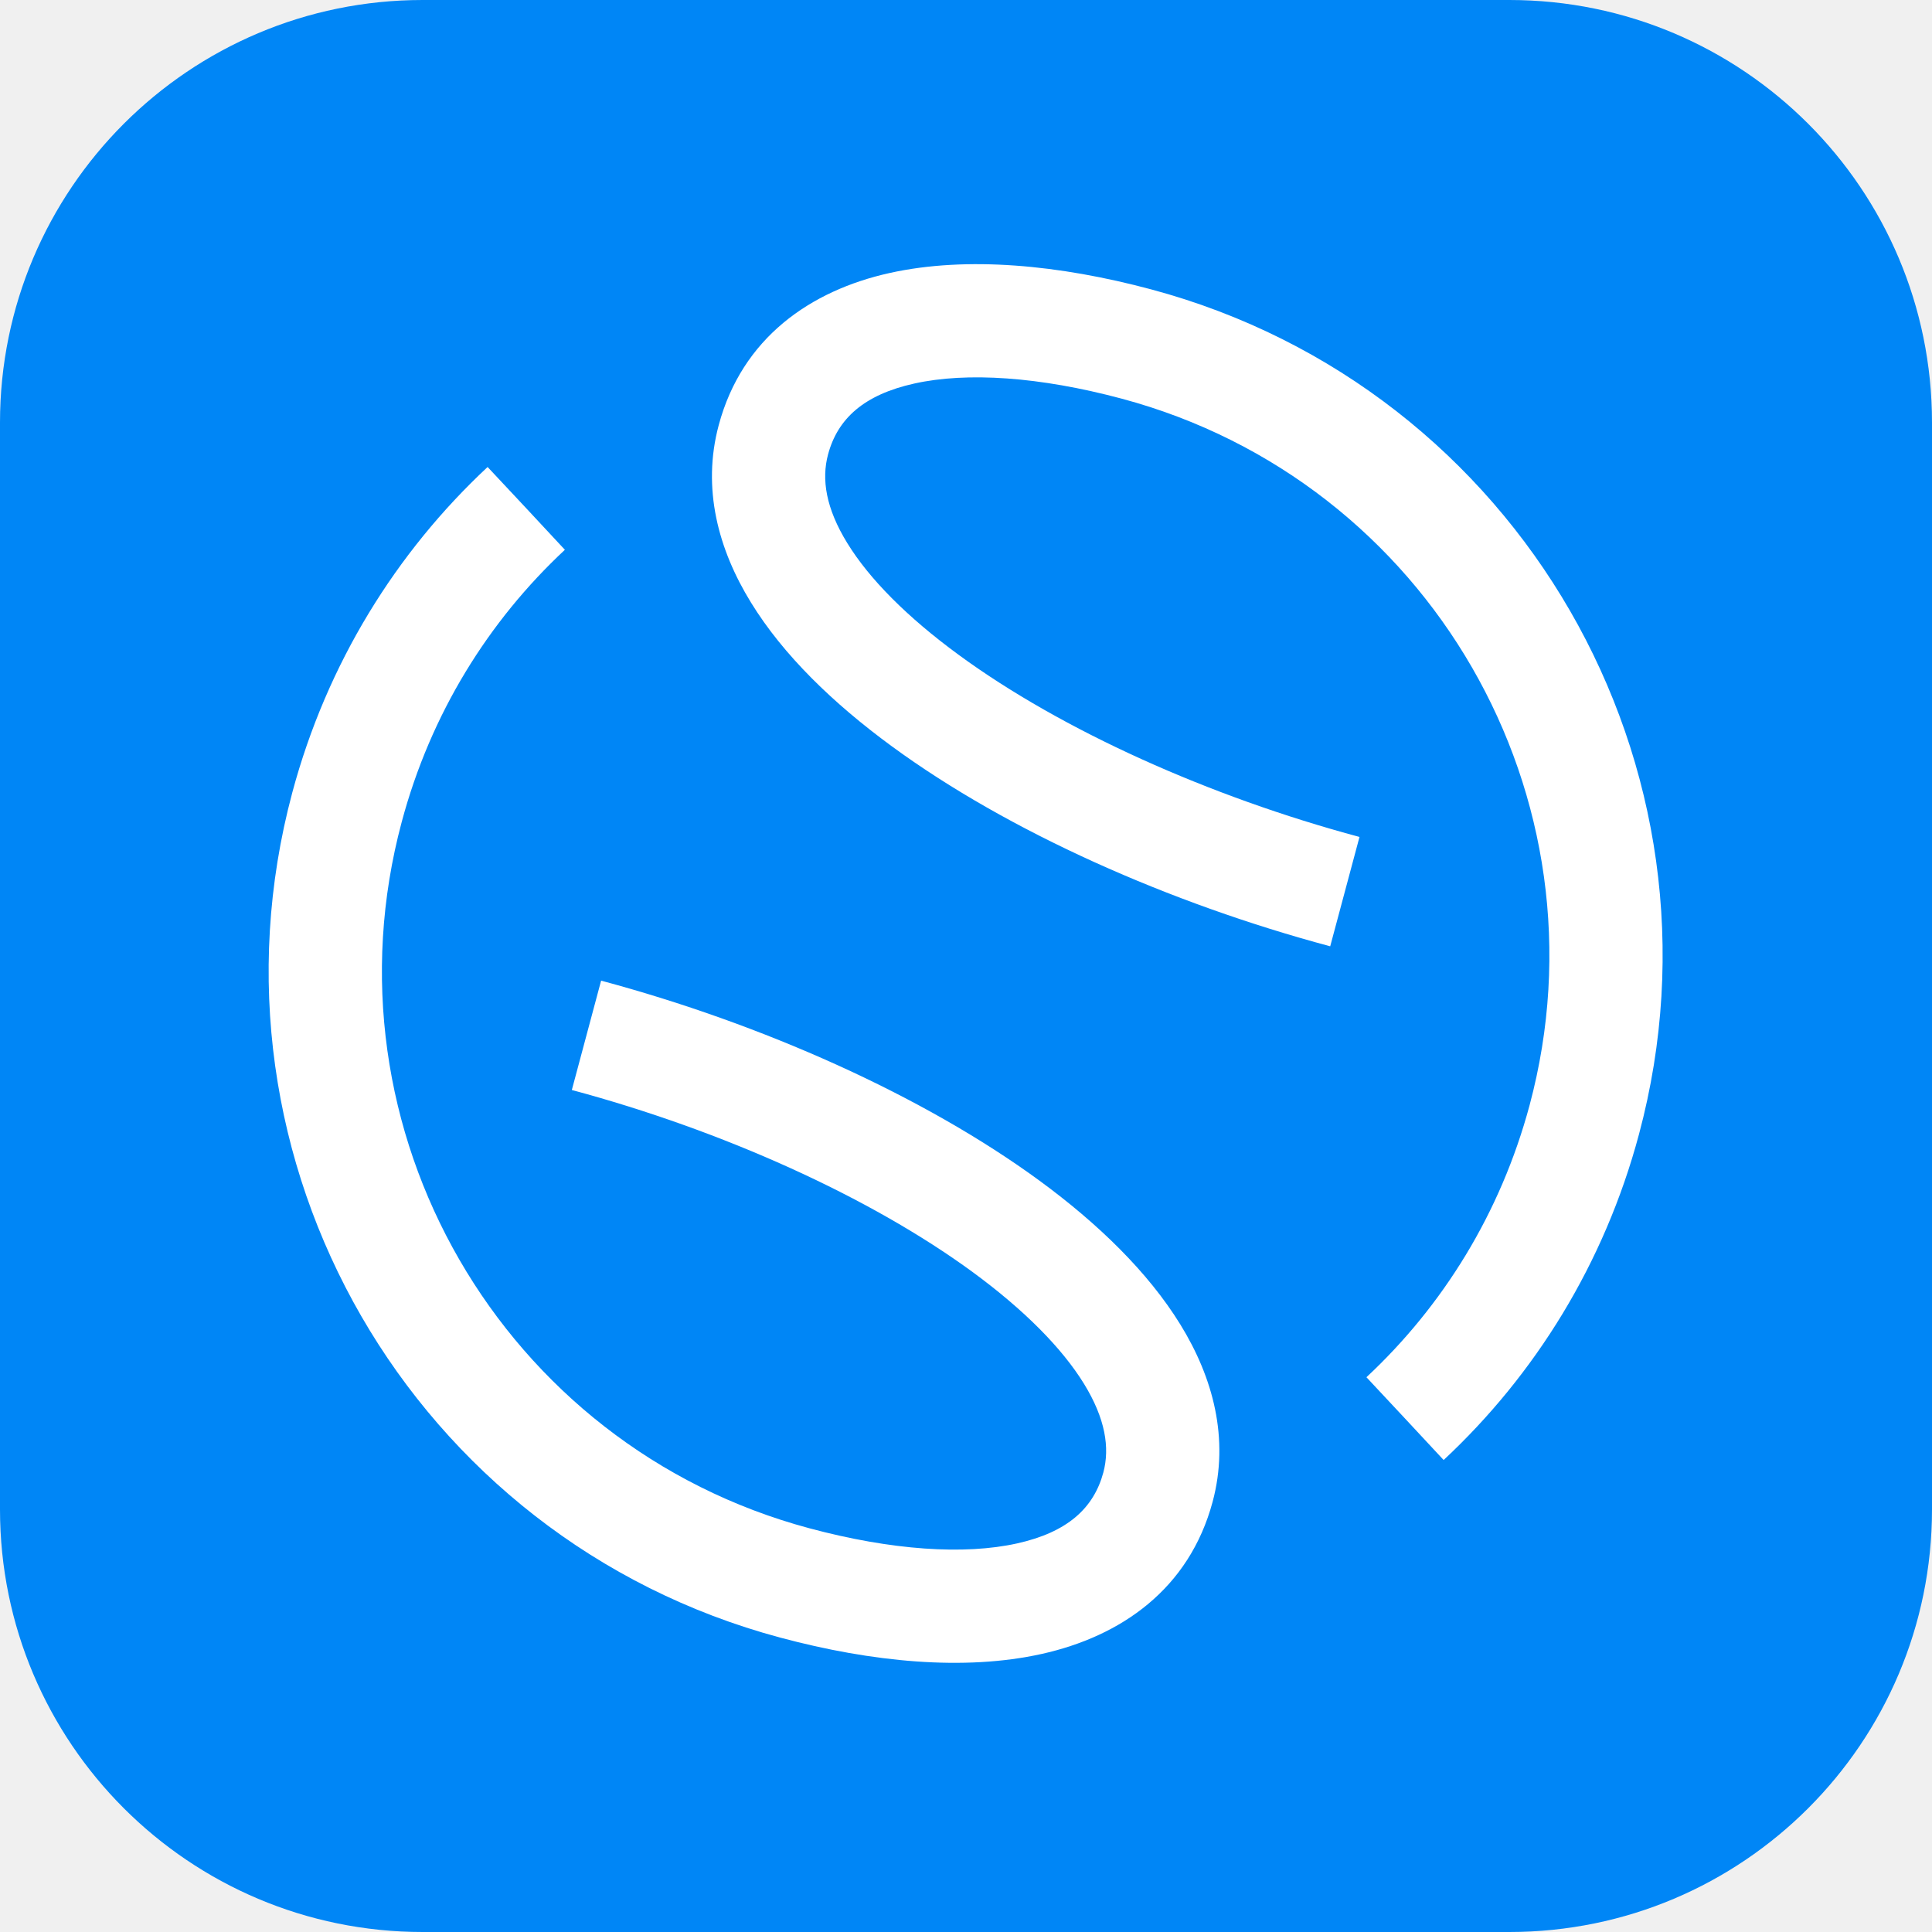
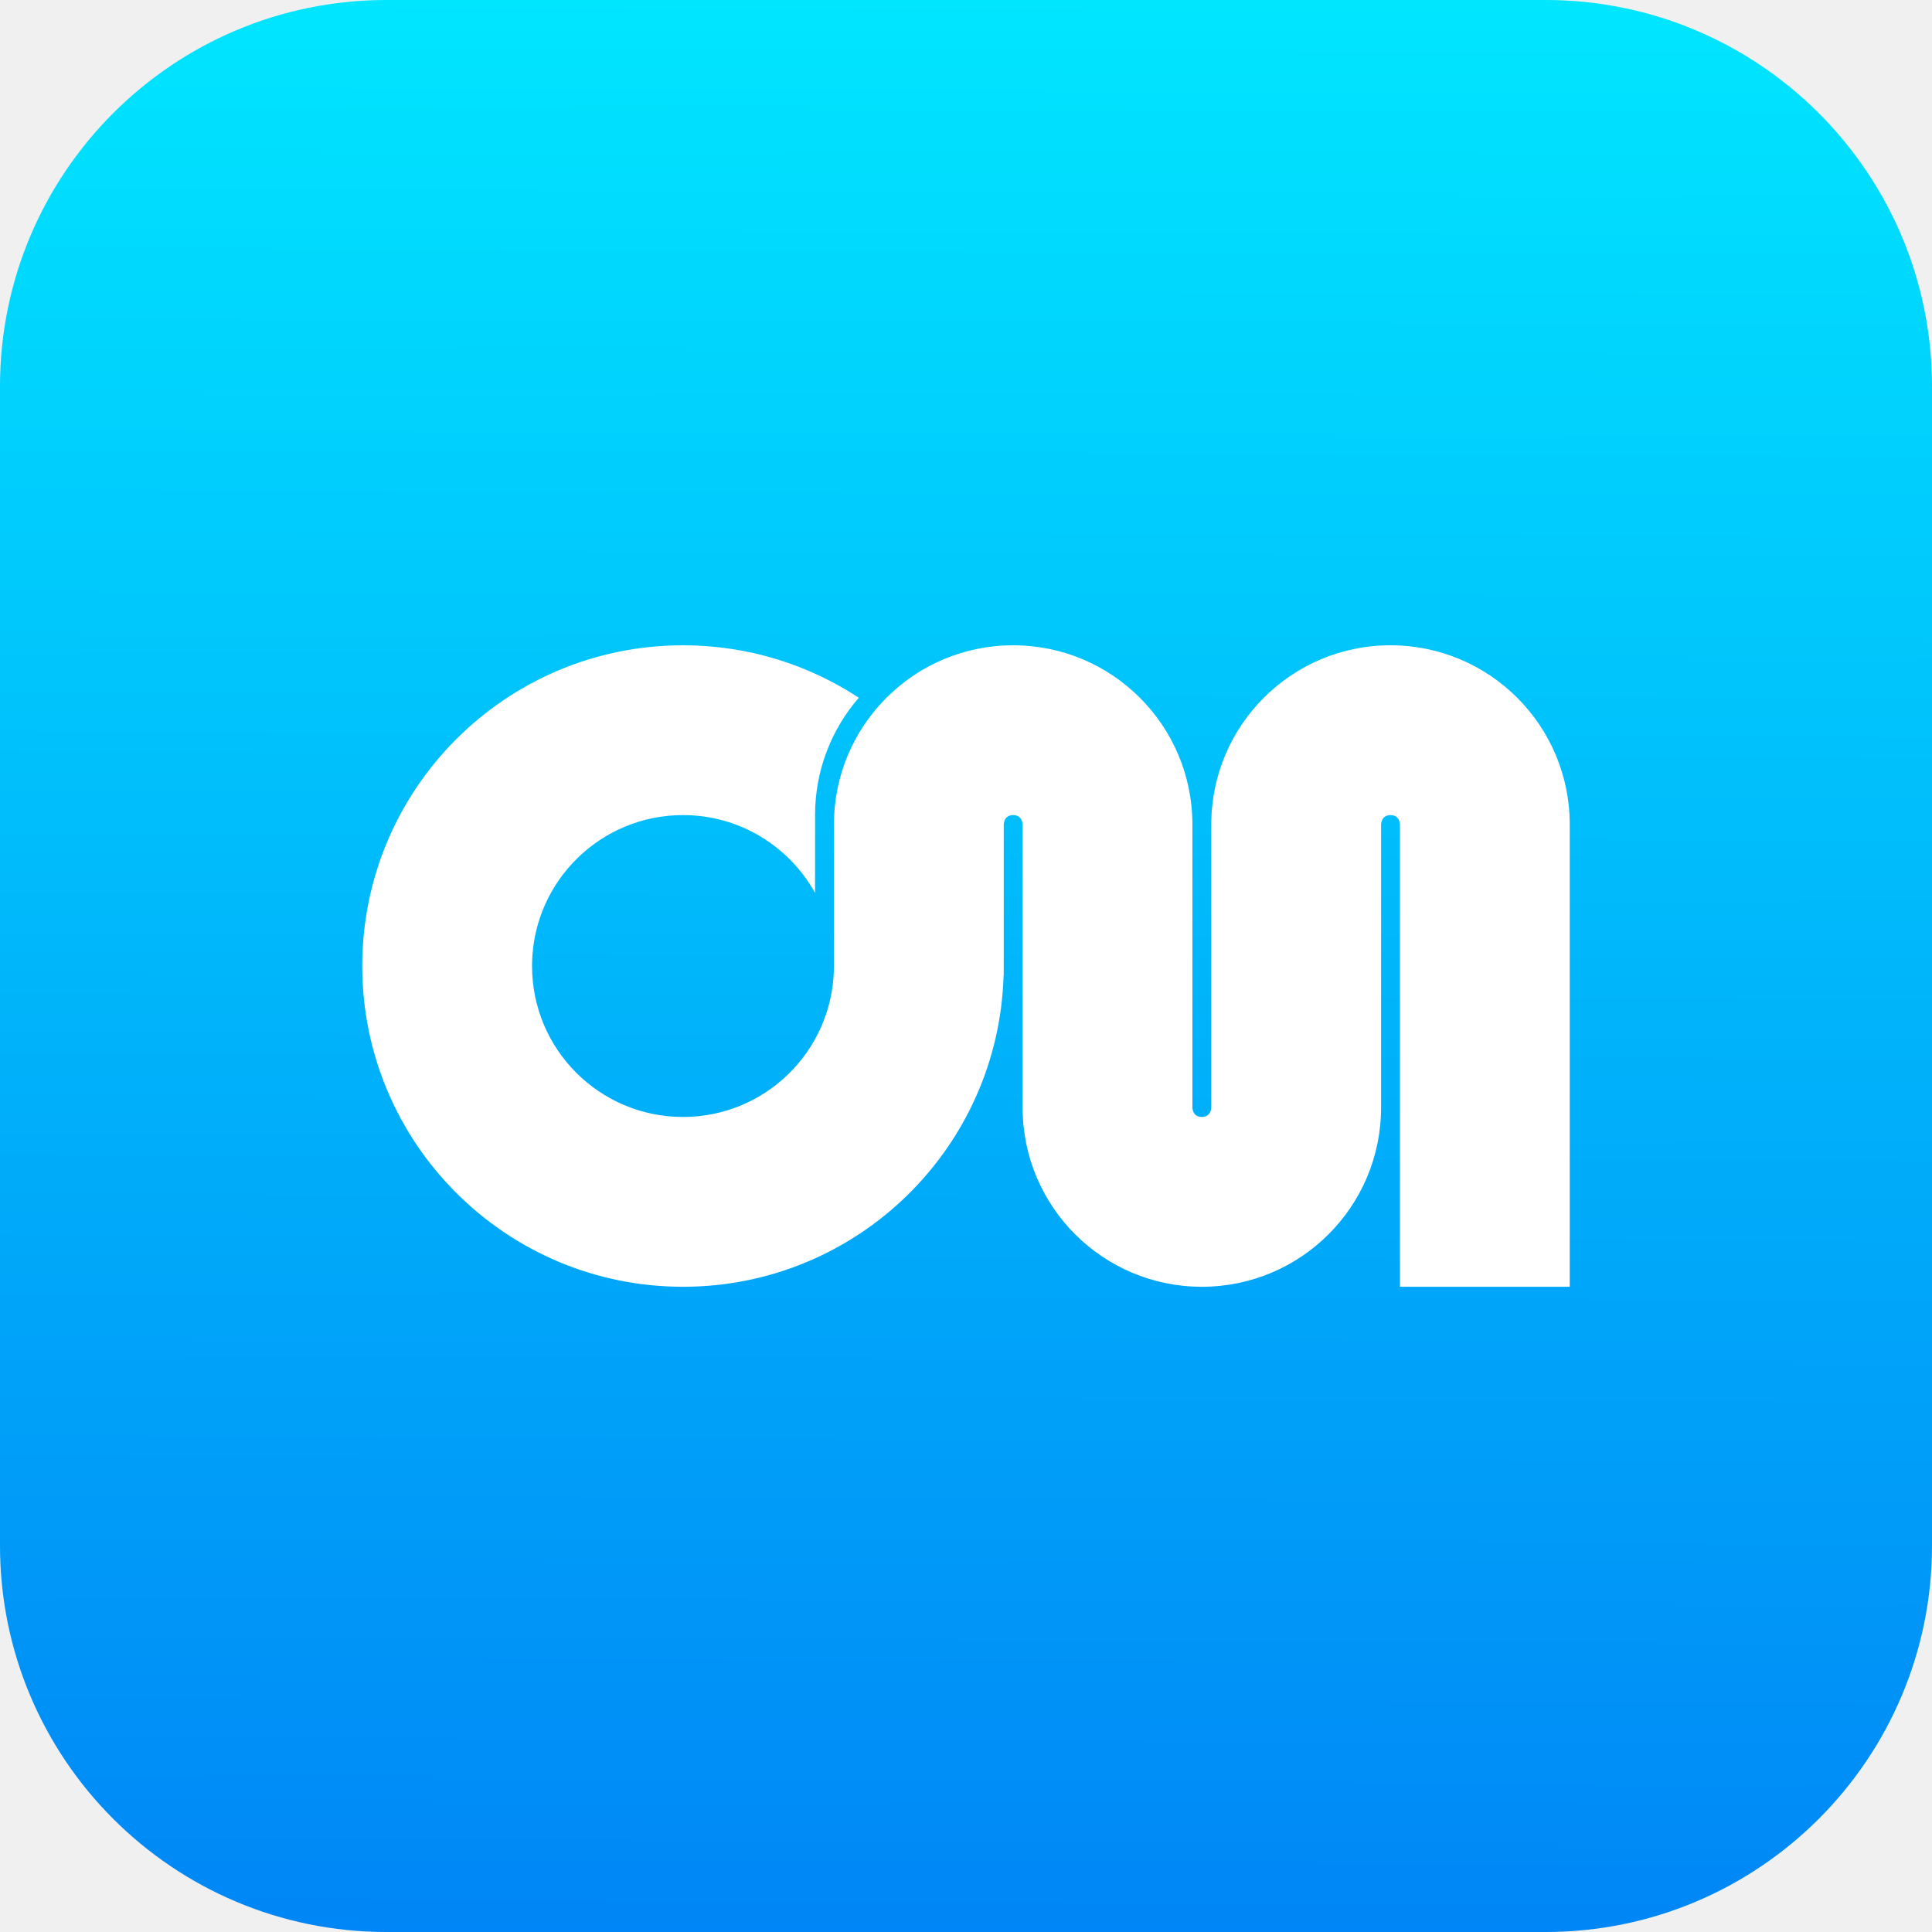
- <svg xmlns="http://www.w3.org/2000/svg" viewBox="0 0 32 32">
-   <rect width="32" height="32" rx="7" fill="#0086F6" />
-   <g transform="translate(16 16) scale(1.25) translate(-9.24 -9.3)">
-     <path d="M3.414 3.236L3.925 3.785C2.914 4.728 2.147 5.956 1.763 7.391C0.67 11.468 3.09 15.659 7.167 16.751C8.256 17.043 9.219 17.106 9.917 16.951C10.584 16.803 10.932 16.485 11.06 16.011C11.147 15.683 11.088 15.299 10.803 14.835C10.512 14.363 10.013 13.858 9.329 13.356C7.963 12.356 6.004 11.476 4.017 10.943L4.405 9.494C6.526 10.063 8.666 11.011 10.216 12.146C10.989 12.713 11.651 13.354 12.08 14.05C12.514 14.754 12.732 15.563 12.508 16.399C12.197 17.557 11.293 18.183 10.241 18.416C9.219 18.643 7.993 18.525 6.778 18.199C1.901 16.892 -0.993 11.879 0.313 7.002C0.773 5.288 1.692 3.816 2.901 2.688L3.414 3.236ZM8.23 0.117C9.253 -0.109 10.478 0.009 11.692 0.334C16.57 1.641 19.464 6.654 18.157 11.531C17.698 13.245 16.779 14.717 15.569 15.846L15.058 15.297L14.546 14.749C15.556 13.806 16.323 12.578 16.708 11.144C17.8 7.067 15.382 2.876 11.305 1.783C10.215 1.491 9.253 1.427 8.555 1.582C7.887 1.73 7.539 2.048 7.412 2.522C7.324 2.85 7.382 3.234 7.668 3.698C7.959 4.171 8.458 4.675 9.143 5.177C10.508 6.177 12.467 7.057 14.454 7.59L14.066 9.039C11.945 8.471 9.805 7.523 8.256 6.388C7.482 5.821 6.819 5.181 6.391 4.484C5.957 3.78 5.739 2.971 5.963 2.135C6.273 0.977 7.178 0.35 8.23 0.117Z" fill="#fff" />
-   </g>
+ <svg xmlns="http://www.w3.org/2000/svg" width="240" height="240" viewBox="0 0 240 240" fill="none">
+   <rect width="240" height="240" rx="48" fill="url(#bg)" />
+   <path transform="translate(45 80.16) scale(1.171875)" d="M88 49C88 49 88 50 89 50C90 50 90 49 90 49V19C90 8.507 98.507 0 109 0C119.493 0 128 8.507 128 19V68H110V19C110 19 110 18 109 18C108 18 108 19 108 19V49C108 59.493 99.493 68 89 68C78.507 68 70 59.493 70 49V19C70 19 70 18 69 18C68 18 68 19 68 19V35H67.984C67.455 53.315 52.443 68 34 68C15.222 68 8.20799e-07 52.778 0 34C8.20799e-07 15.222 15.222 -8.20799e-07 34 0C40.882 3.00801e-07 47.285 2.046 52.637 5.561C49.748 8.894 48 13.243 48 18V26.249C45.271 21.33 40.024 18 34 18C25.302 18 18.224 24.941 18.005 33.587L18 34C18 42.837 25.163 50 34 50C42.698 50 49.776 43.059 49.995 34.413L50 34V19C50 8.507 58.507 0 69 0C79.493 0 88 8.507 88 19V49Z" fill="white" />
+   <defs>
+     <linearGradient id="bg" x1="118.667" y1="0" x2="117.861" y2="239.997" gradientUnits="userSpaceOnUse">
+       <stop stop-color="#00E6FF" />
+       <stop offset="1" stop-color="#0086F6" />
+     </linearGradient>
+   </defs>
</svg>
